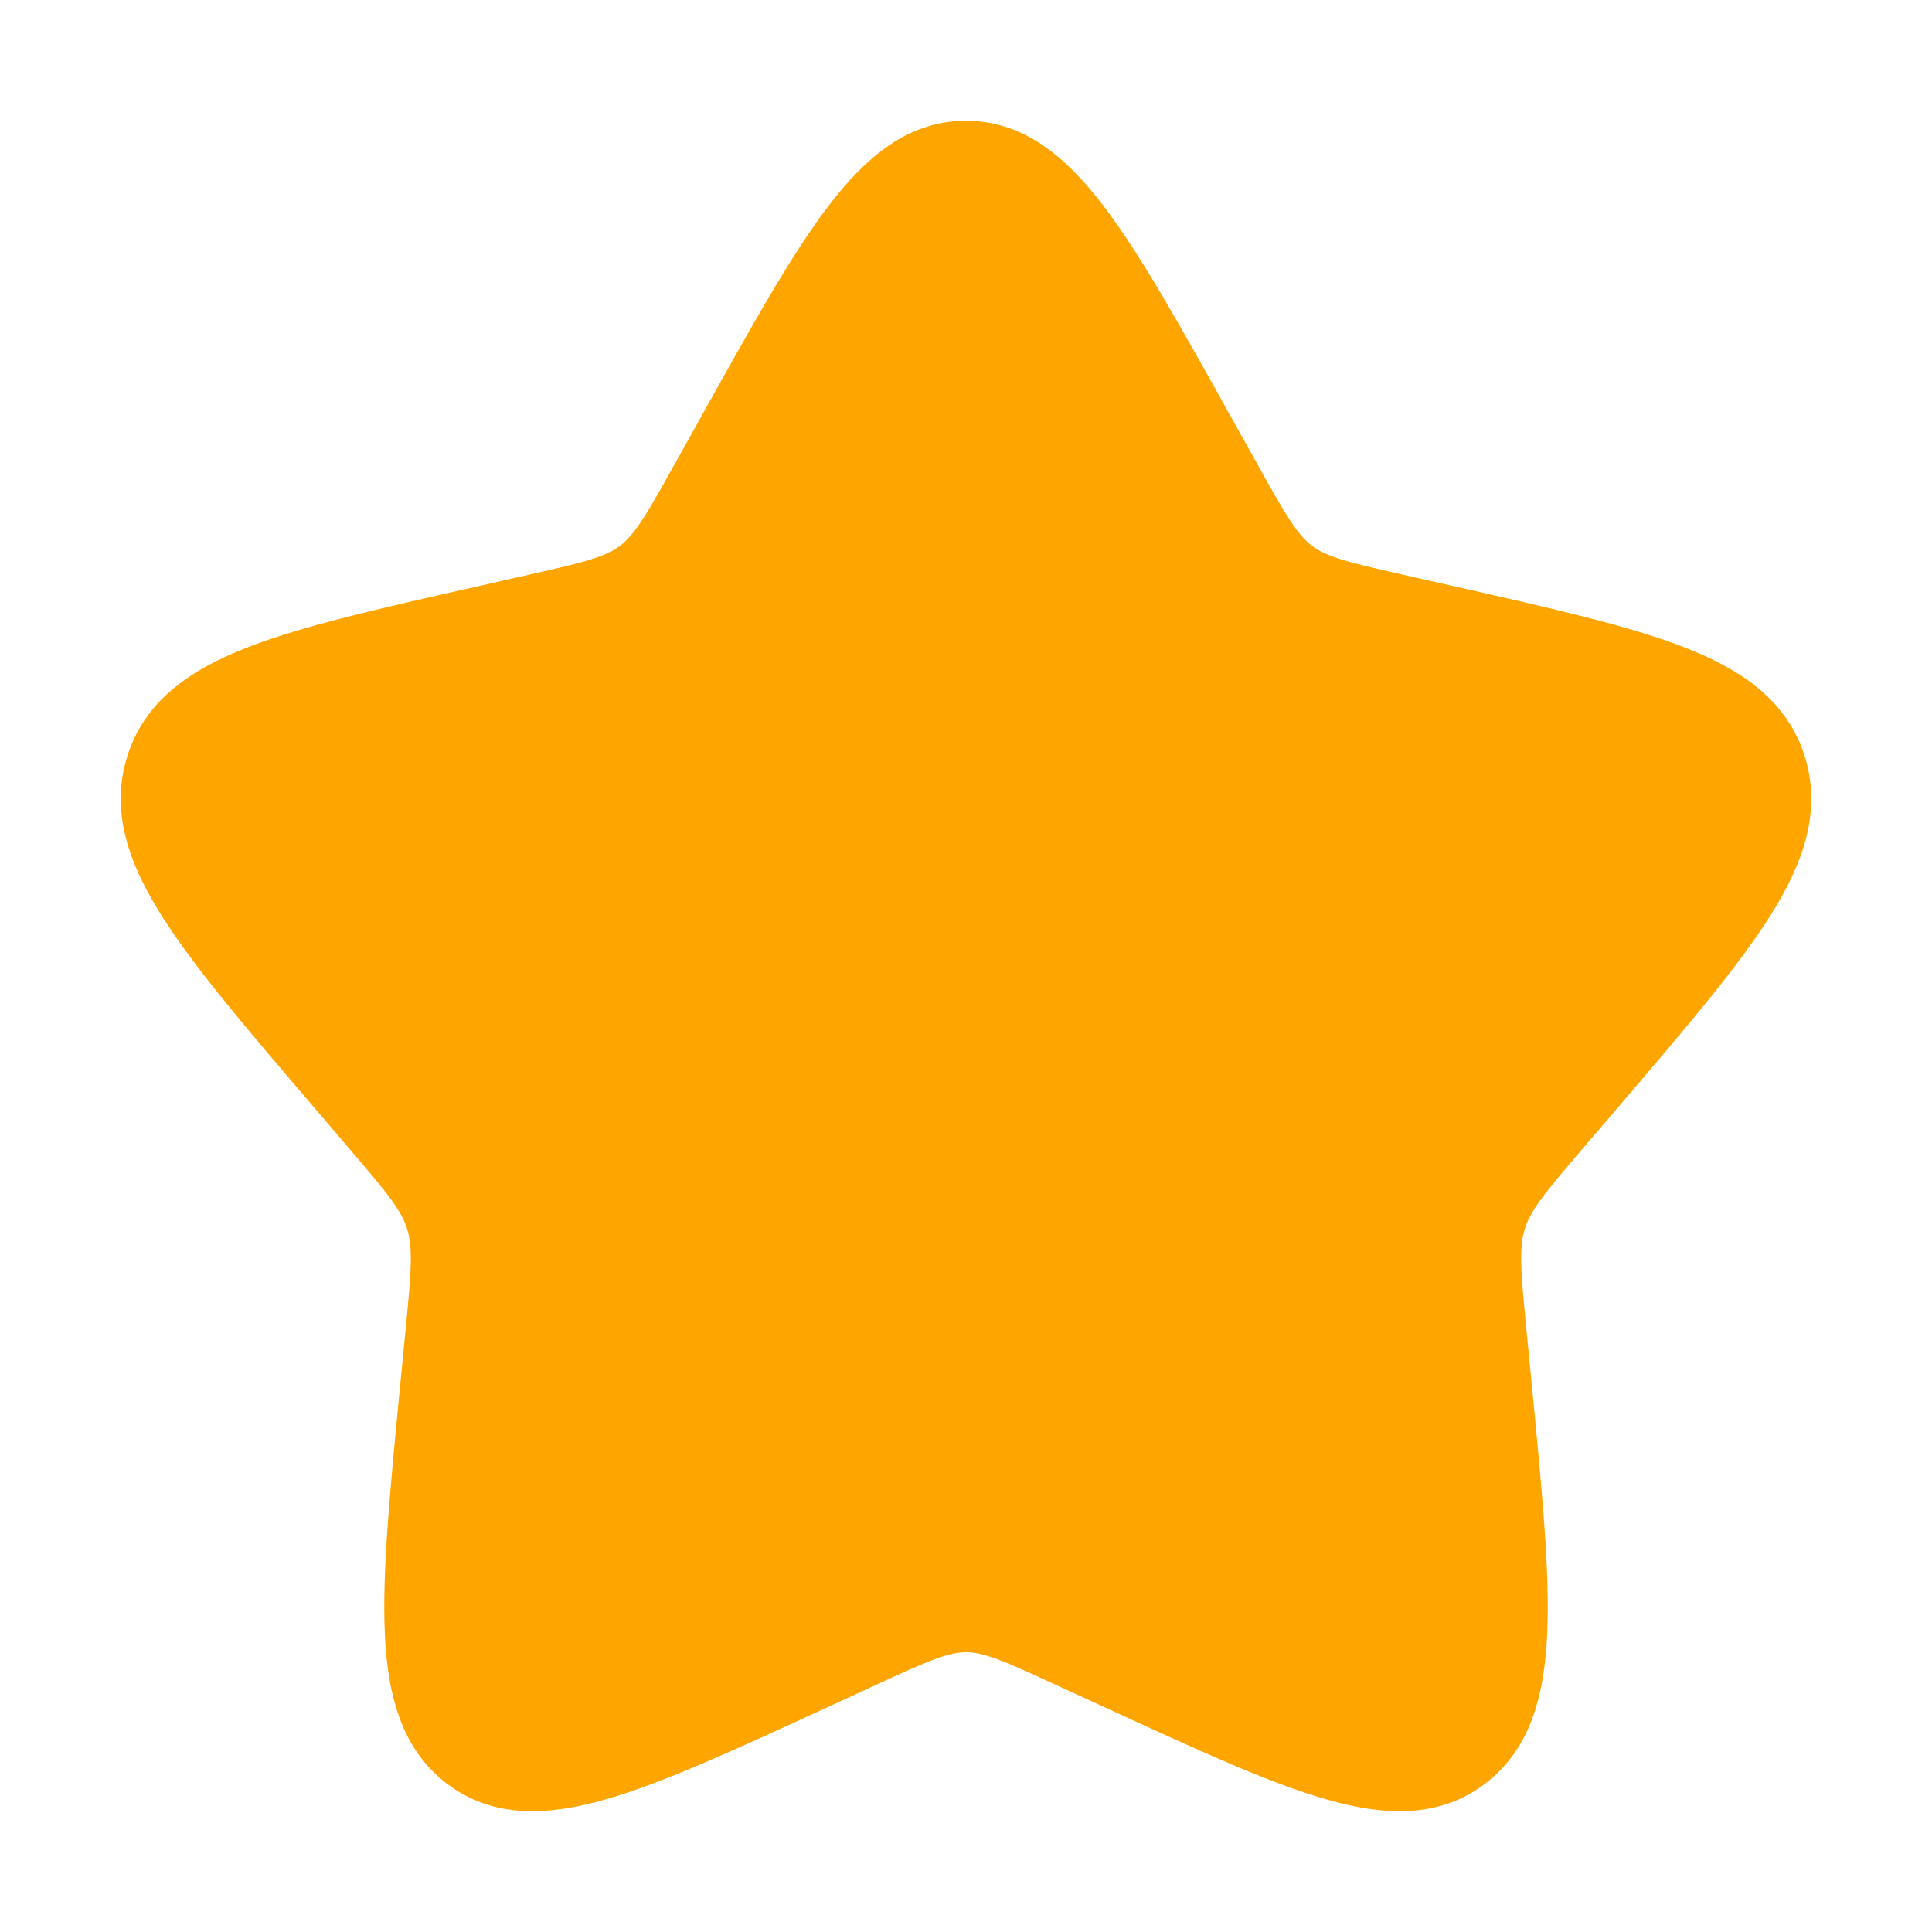
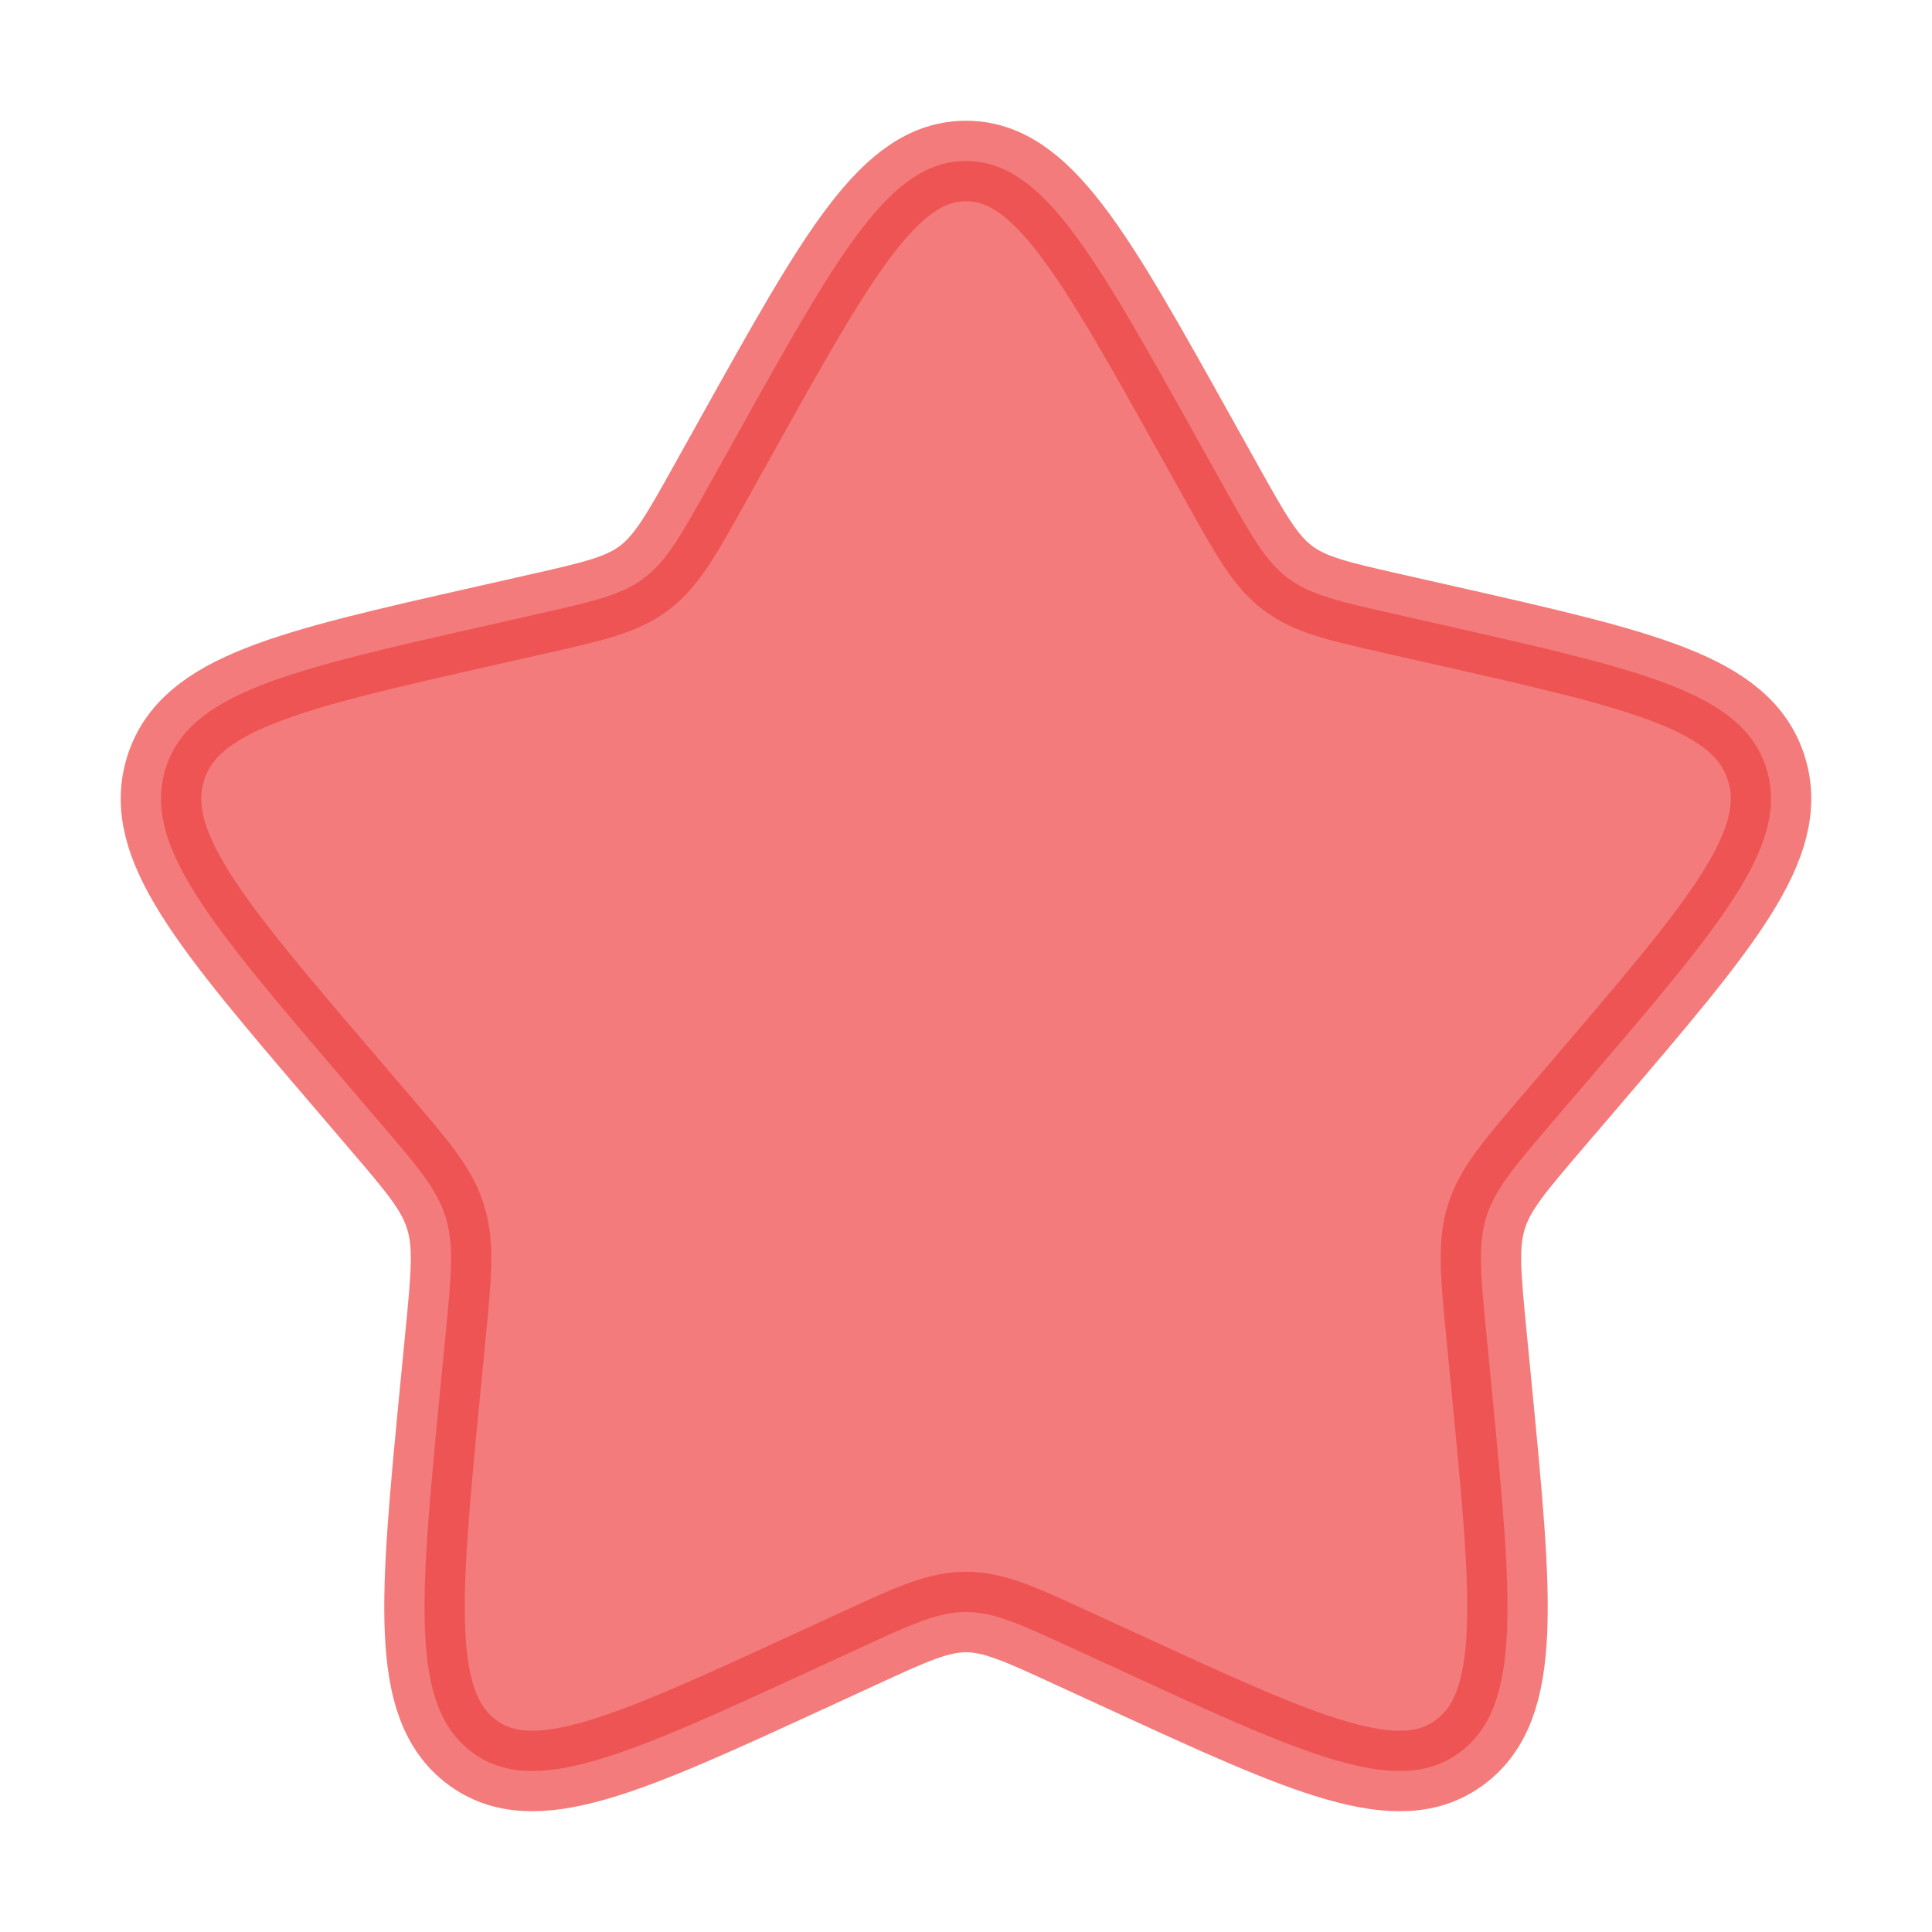
- <svg xmlns="http://www.w3.org/2000/svg" viewBox="0 0 24 24" fill="orange" width="20px" height="20px" stroke="orange">
+ <svg xmlns="http://www.w3.org/2000/svg" viewBox="0 0 24 24" fill="rgba(239,68,68,0.7)" width="20px" height="20px" stroke="rgba(239,68,68,0.7)">
  <path stroke-width="1" d="M9.153 5.408C10.42 3.136 11.053 2 12 2c.947 0 1.58 1.136 2.847 3.408l.328.588c.36.646.54.969.82 1.182.28.213.63.292 1.33.45l.636.144c2.46.557 3.689.835 3.982 1.776.292.94-.546 1.921-2.223 3.882l-.434.507c-.476.557-.715.836-.822 1.18-.107.345-.071.717.001 1.46l.066.677c.253 2.617.38 3.925-.386 4.506-.766.582-1.918.051-4.22-1.009l-.597-.274c-.654-.302-.981-.452-1.328-.452-.347 0-.674.15-1.329.452l-.595.274c-2.303 1.06-3.455 1.59-4.22 1.01-.767-.582-.64-1.89-.387-4.507l.066-.676c.072-.744.108-1.116 0-1.46-.106-.345-.345-.624-.821-1.18l-.434-.508c-1.677-1.96-2.515-2.941-2.223-3.882.293-.941 1.523-1.22 3.983-1.776l.636-.144c.699-.158 1.048-.237 1.329-.45.28-.213.46-.536.82-1.182l.328-.588Z" />
</svg>
